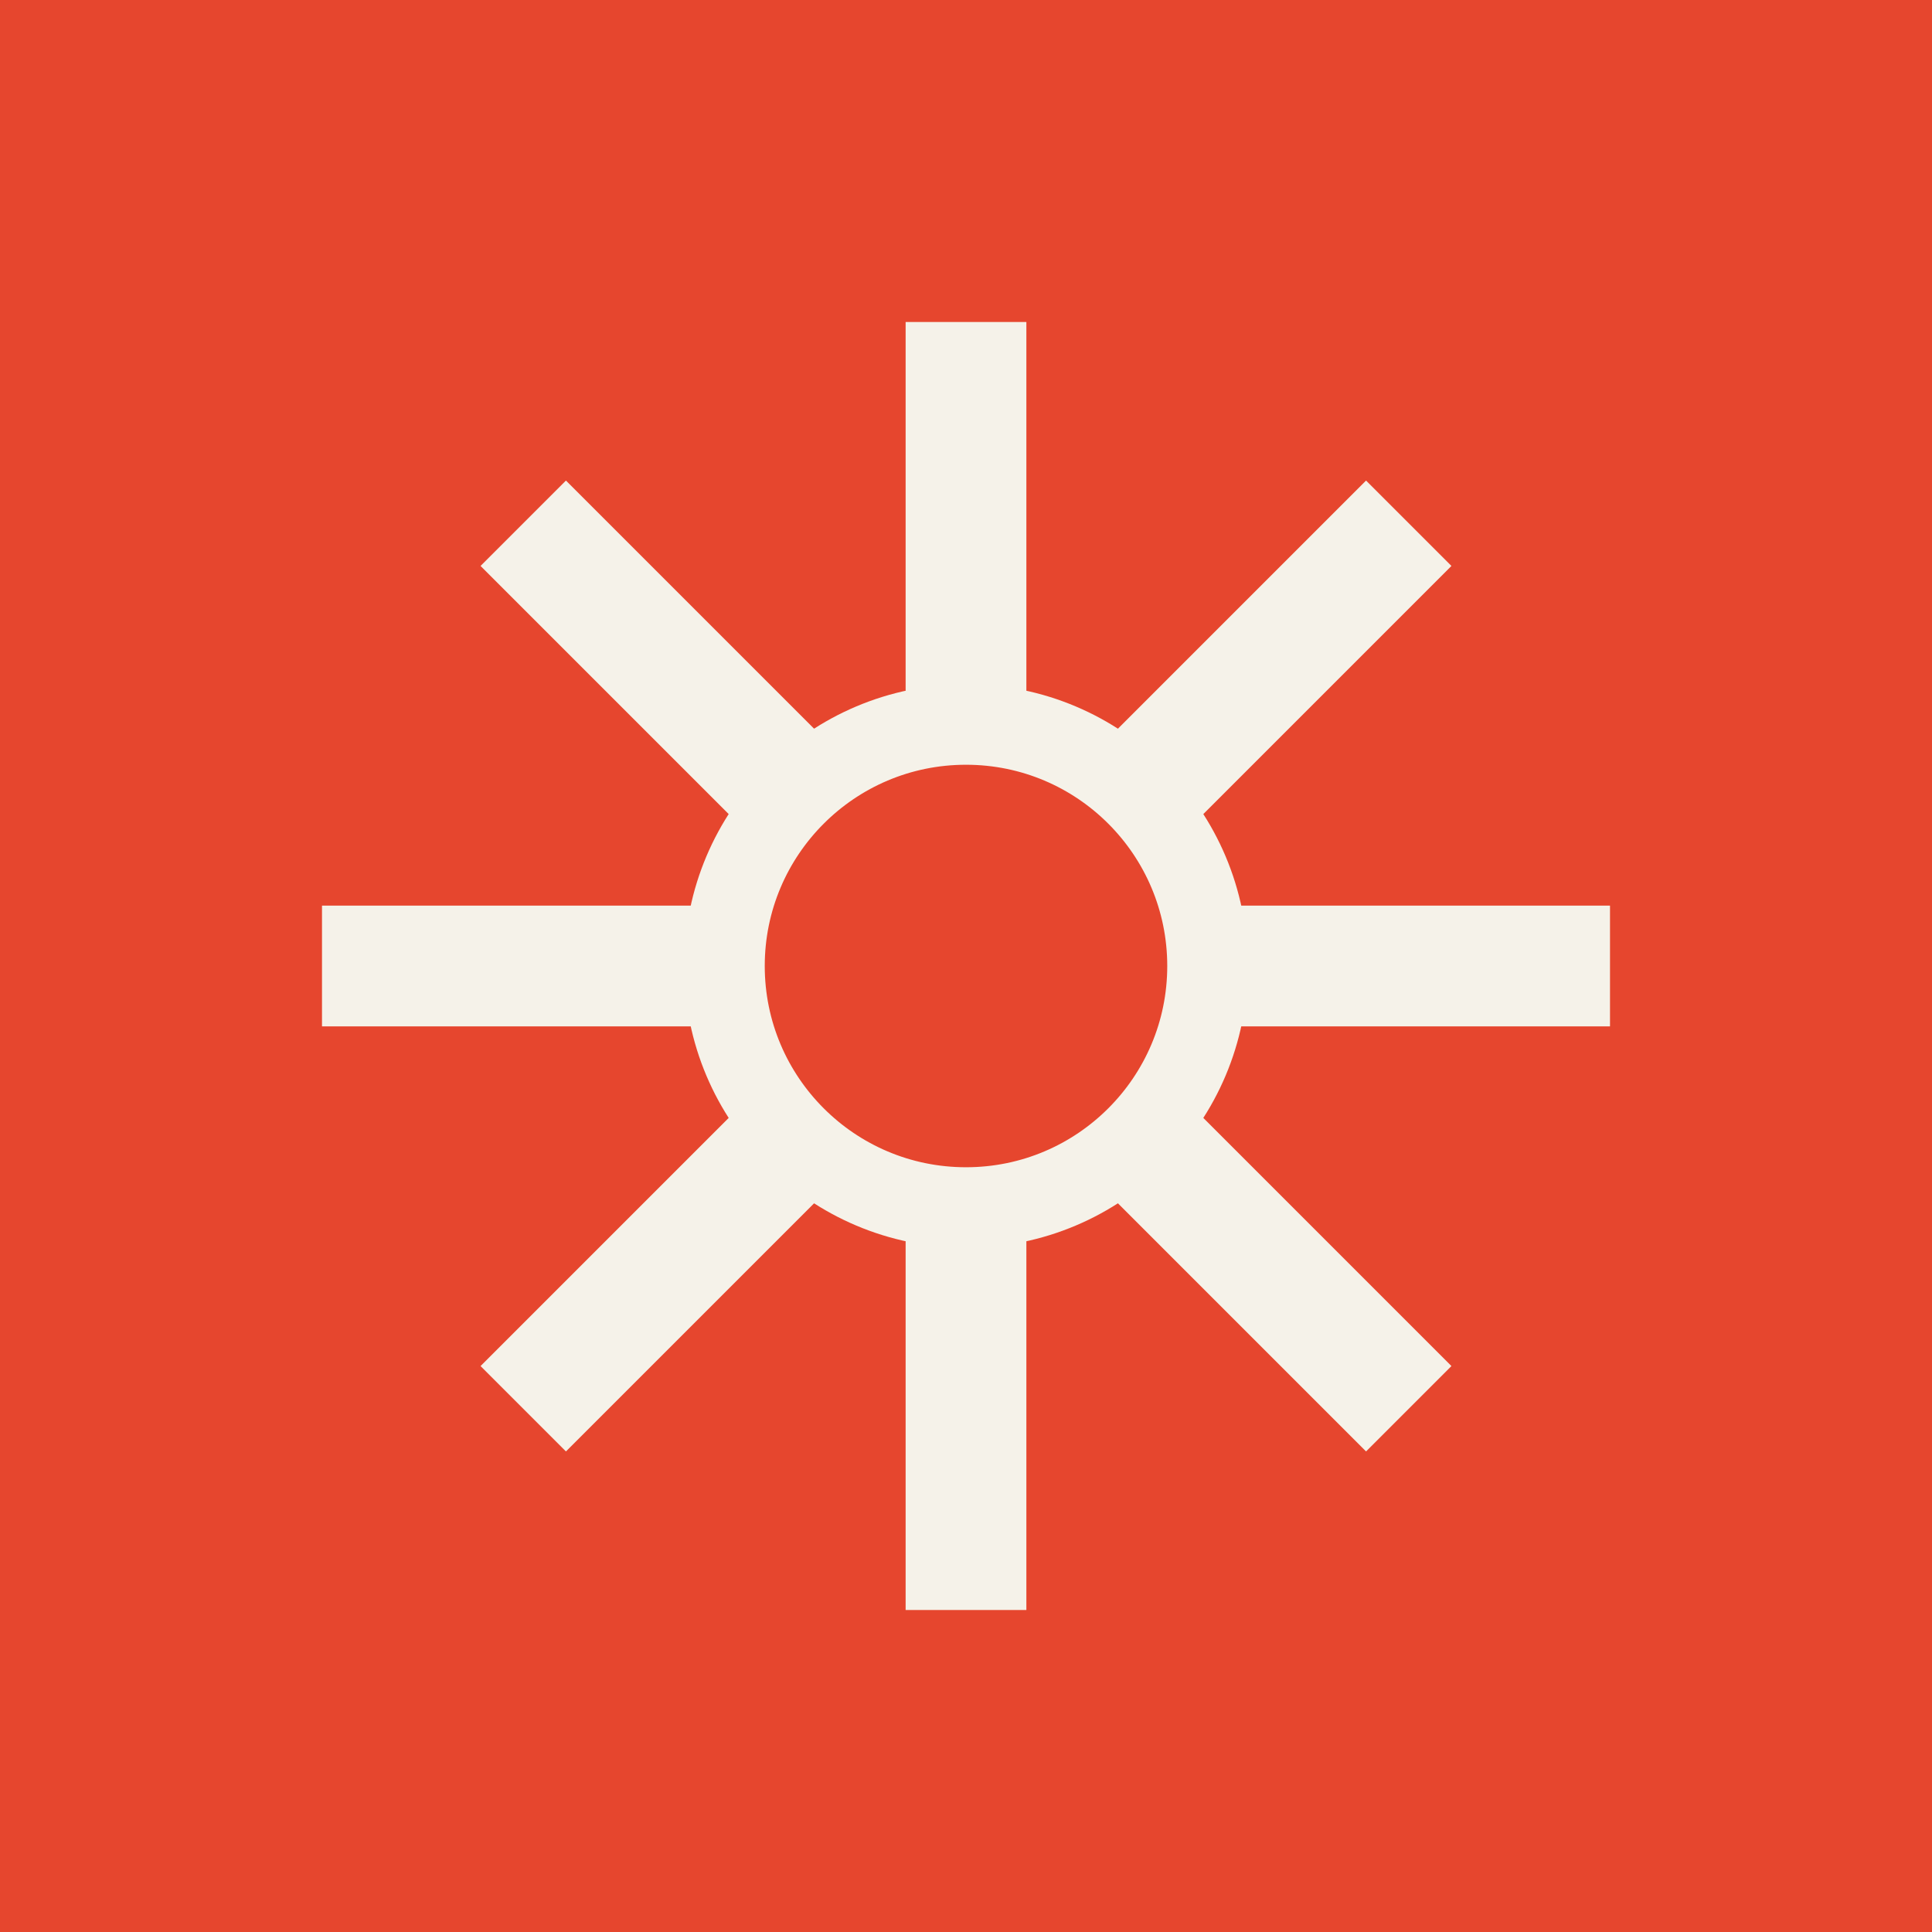
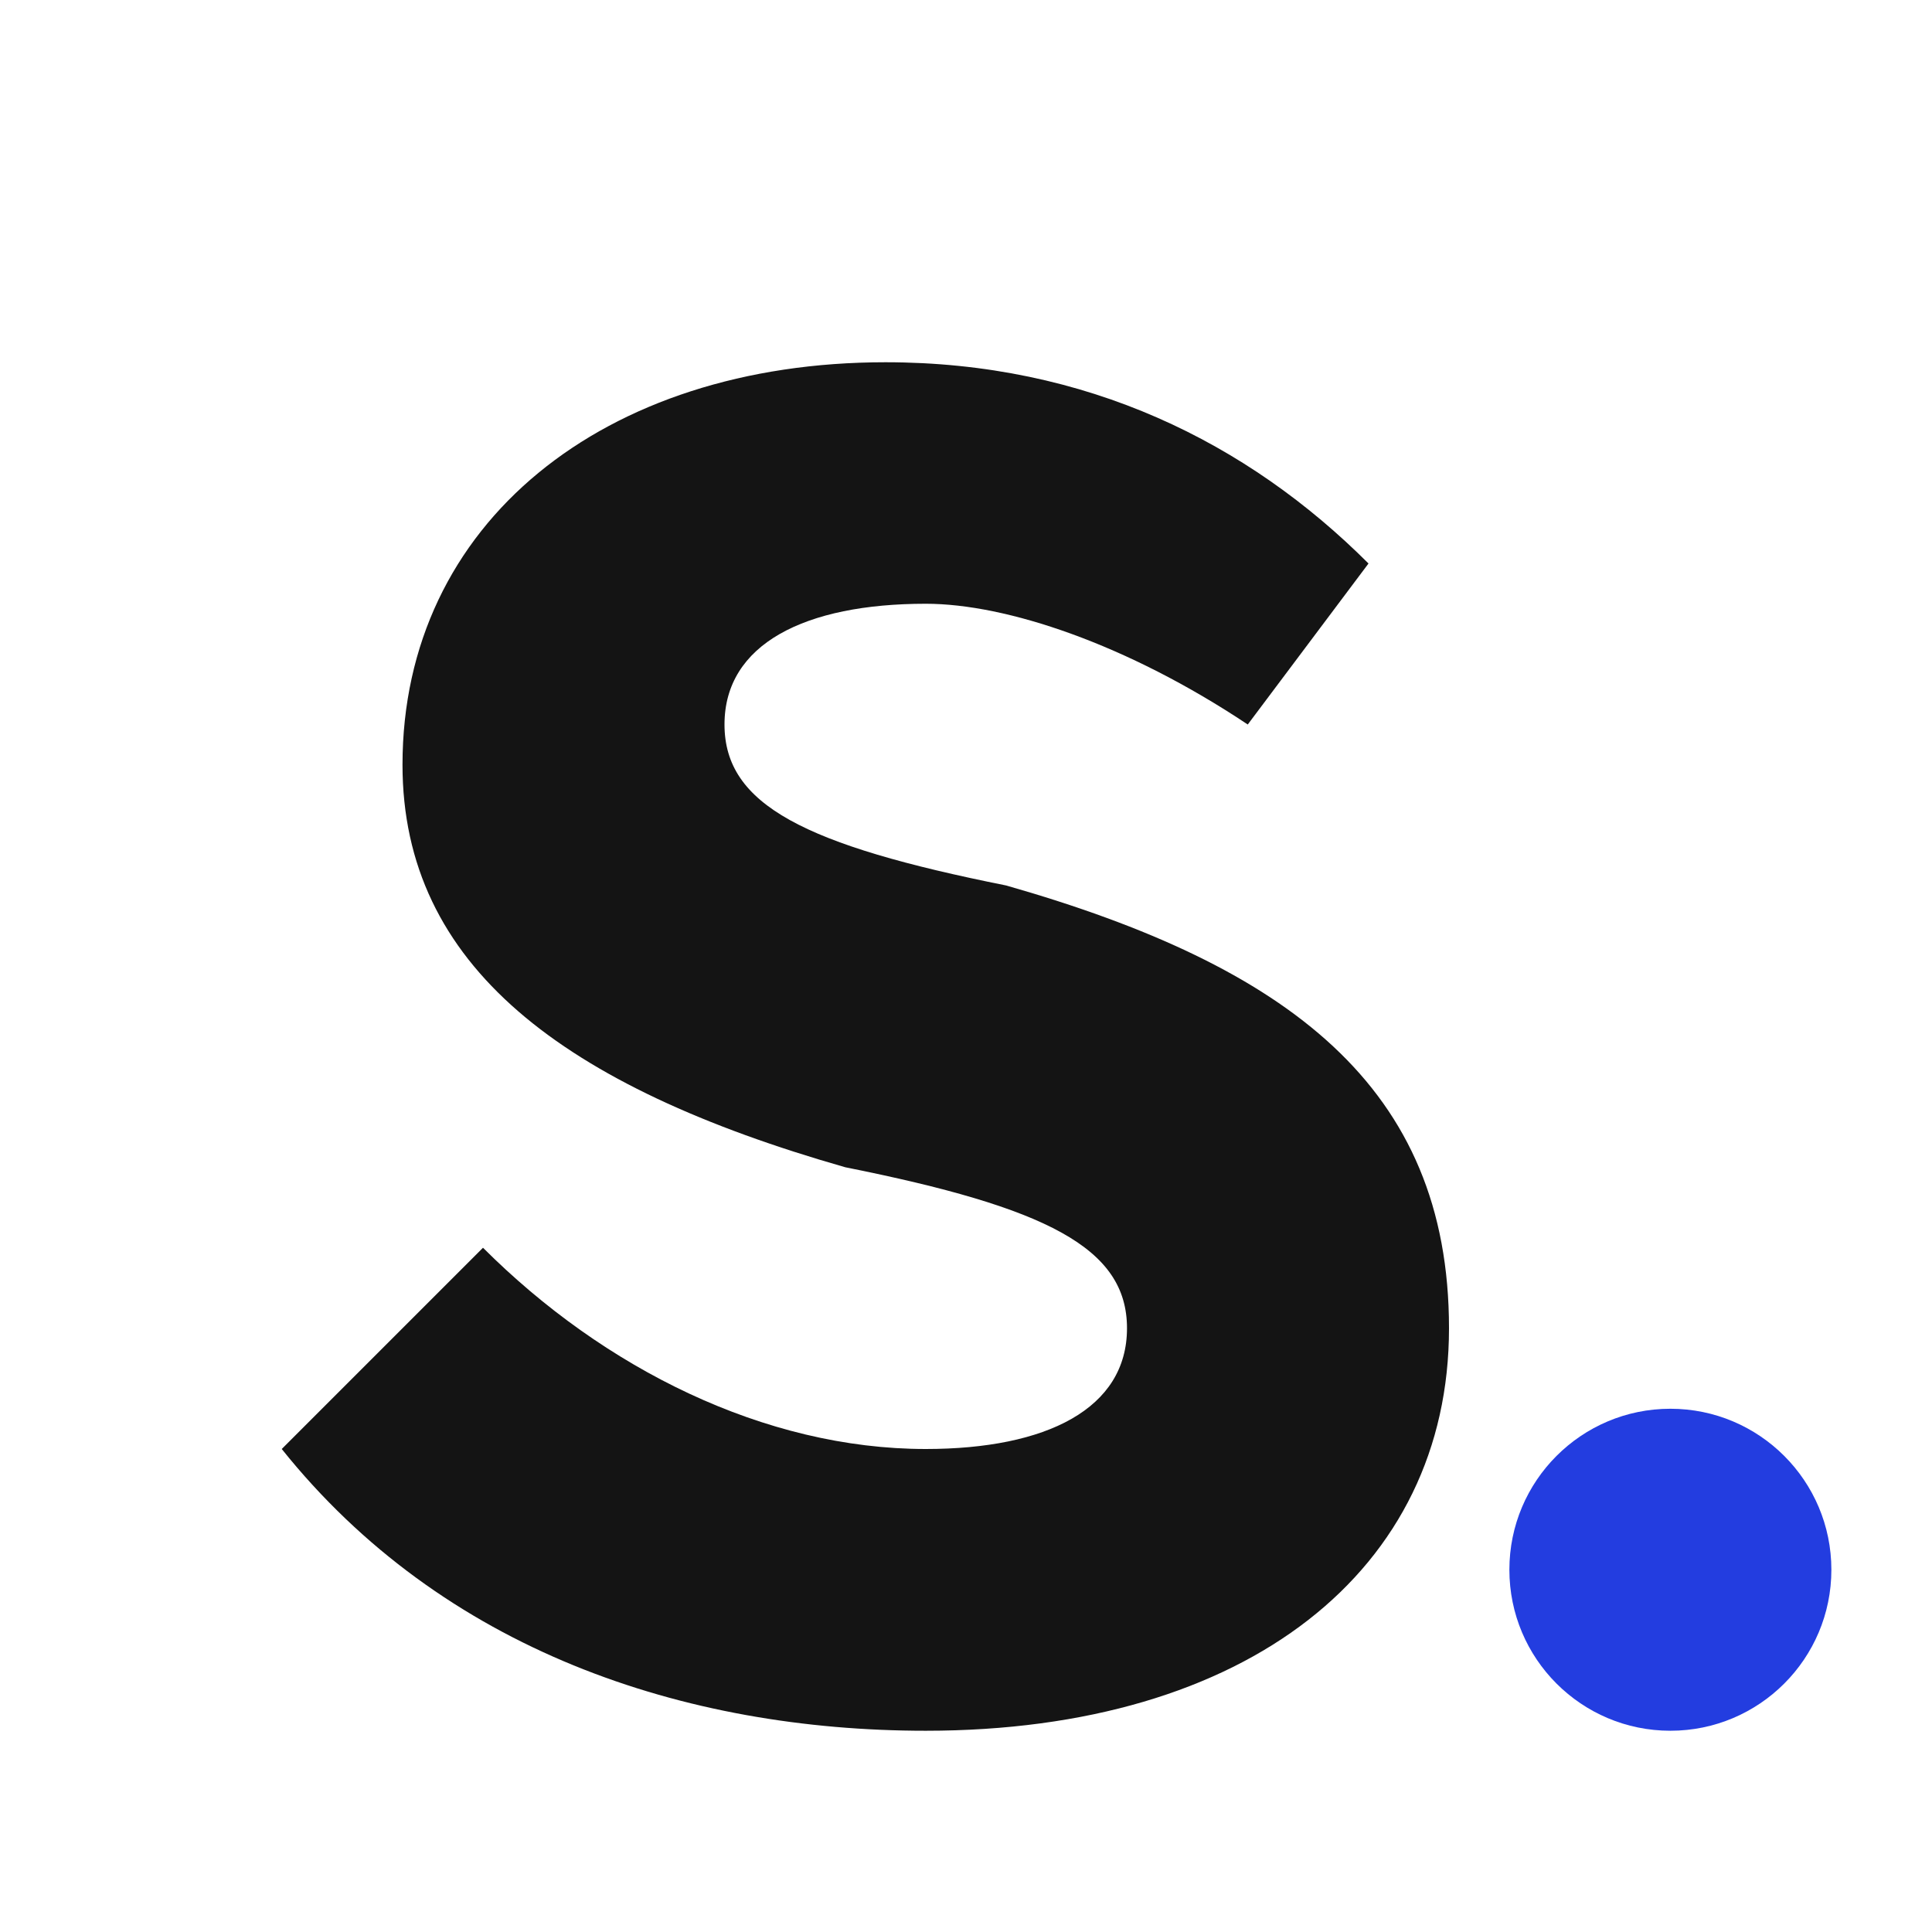
<svg xmlns="http://www.w3.org/2000/svg" viewBox="0 0 48 48">
-   <rect width="48" height="48" fill="#e6462e" />
-   <path d="M24 8v32M8 24h32M13 13l22 22m0-22L13 35" stroke="#f5f2e9" stroke-width="3" />
-   <circle cx="24" cy="24" r="6" fill="#e6462e" stroke="#f5f2e9" stroke-width="2" />
+   <rect width="48" height="48" fill="#fff" />
+   <path d="M34 14c-3-3-7-5-12-5-7 0-12 4-12 10 0 5 4 8 11 10 5 1 7 2 7 4 0 2-2 3-5 3-4 0-8-2-11-5l-5 5c4 5 10 7 16 7 8 0 13-4 13-10 0-6-4-9-11-11-5-1-7-2-7-4s2-3 5-3c2 0 5 1 8 3z" fill="#141414" />
+   <circle cx="41.5" cy="39" r="4" fill="#233de0" />
</svg>
